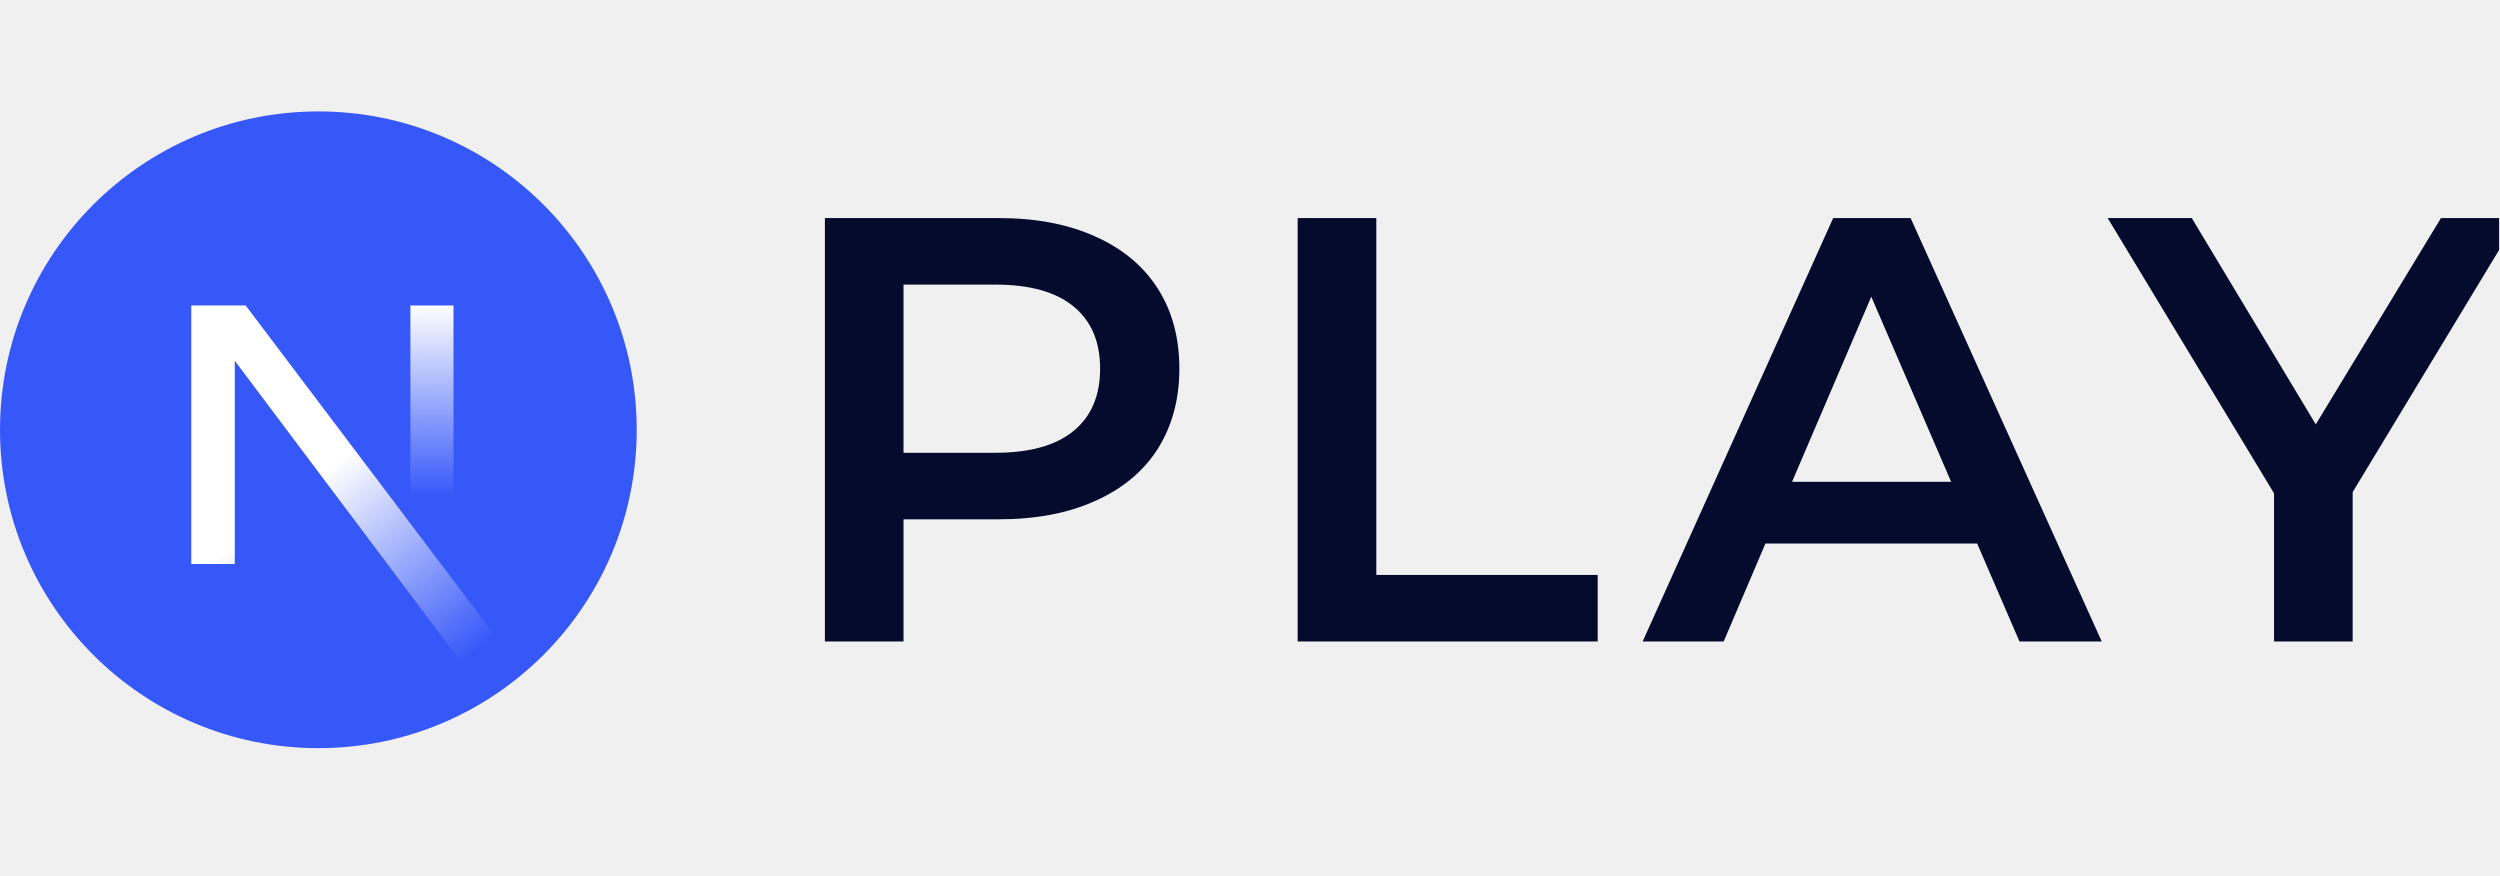
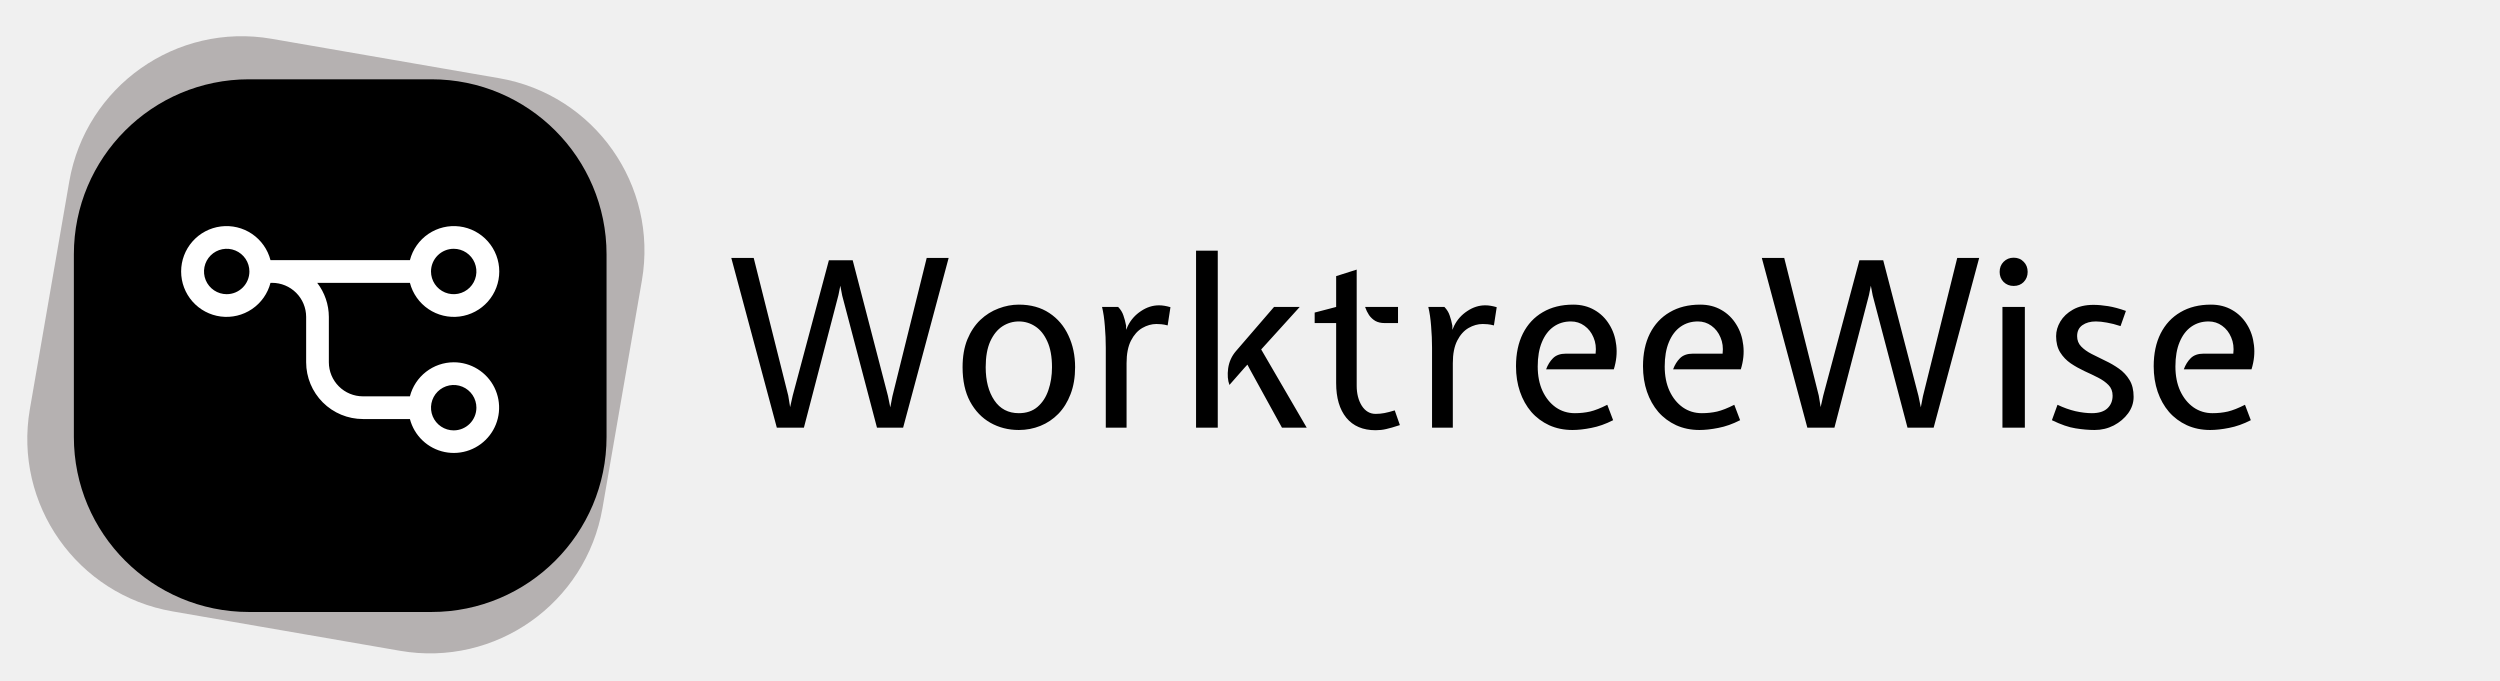
- <svg xmlns="http://www.w3.org/2000/svg" width="257" height="90" viewBox="0 0 257 90" fill="none">
-   <g clip-path="url(#clip0_2527_2099)">
-     <path d="M102.708 22.418C106.48 22.418 109.755 23.04 112.532 24.284C115.351 25.527 117.507 27.31 118.999 29.631C120.492 31.953 121.238 34.709 121.238 37.901C121.238 41.052 120.492 43.809 118.999 46.172C117.507 48.493 115.351 50.276 112.532 51.519C109.755 52.763 106.48 53.385 102.708 53.385H92.883V65.945H84.799V22.418H102.708ZM102.334 46.545C105.858 46.545 108.532 45.798 110.356 44.306C112.18 42.814 113.092 40.679 113.092 37.901C113.092 35.124 112.18 32.989 110.356 31.497C108.532 30.004 105.858 29.258 102.334 29.258H92.883V46.545H102.334ZM133.401 22.418H141.485V59.105H164.243V65.945H133.401V22.418ZM203.25 55.872H181.487L177.196 65.945H168.864L188.451 22.418H196.41L216.06 65.945H207.603L203.25 55.872ZM200.576 49.529L192.368 30.502L184.223 49.529H200.576ZM241.854 50.587V65.945H233.77V50.711L216.67 22.418H225.313L238.061 43.622L250.932 22.418H258.891L241.854 50.587Z" fill="#040B2D" />
-     <path d="M32.727 76.909C50.802 76.909 65.454 62.257 65.454 44.182C65.454 26.107 50.802 11.454 32.727 11.454C14.652 11.454 0 26.107 0 44.182C0 62.257 14.652 76.909 32.727 76.909Z" fill="#3758F9" />
-     <path d="M51.657 66.356L25.255 31.404H19.663V57.979H24.136V37.084L48.146 69.061C49.377 68.237 50.55 67.333 51.657 66.356Z" fill="url(#paint0_linear_2527_2099)" />
-     <path d="M46.619 31.404H42.188V57.99H46.619V31.404Z" fill="url(#paint1_linear_2527_2099)" />
-   </g>
-   <defs>
-     <linearGradient id="paint0_linear_2527_2099" x1="34.807" y1="47.538" x2="49.675" y2="66.312" gradientUnits="userSpaceOnUse">
-       <stop stop-color="white" />
-       <stop offset="1" stop-color="white" stop-opacity="0" />
-     </linearGradient>
-     <linearGradient id="paint1_linear_2527_2099" x1="44.404" y1="31.404" x2="44.329" y2="50.928" gradientUnits="userSpaceOnUse">
-       <stop stop-color="white" />
-       <stop offset="1" stop-color="white" stop-opacity="0" />
-     </linearGradient>
-     <clipPath id="clip0_2527_2099">
-       <rect width="256.909" height="90" fill="white" />
-     </clipPath>
-   </defs>
+ <svg xmlns="http://www.w3.org/2000/svg" width="257" height="70" viewBox="0 0 257 70" fill="none">
+   <path d="M7.122 18.653C8.819 8.858 18.135 2.293 27.93 3.989L51.32 8.04C61.116 9.736 67.681 19.052 65.985 28.847L61.934 52.238C60.237 62.033 50.922 68.599 41.126 66.902L17.736 62.851C7.941 61.155 1.375 51.839 3.072 42.044L7.122 18.653Z" fill="#B5B1B1" />
+   <path d="M7.593 26.151C7.593 16.21 15.651 8.152 25.593 8.152H44.353C54.294 8.152 62.353 16.21 62.353 26.151V44.912C62.353 54.853 54.294 62.912 44.353 62.912H25.593C15.651 62.912 7.593 54.853 7.593 44.912V26.151Z" fill="black" />
+   <path d="M46.64 37.243C45.608 37.246 44.607 37.591 43.792 38.225C42.978 38.858 42.396 39.744 42.139 40.743H37.306C36.378 40.742 35.488 40.373 34.832 39.717C34.176 39.061 33.807 38.171 33.806 37.243V32.576C33.801 31.309 33.381 30.08 32.609 29.076H42.139C42.423 30.175 43.098 31.134 44.038 31.771C44.979 32.409 46.119 32.682 47.246 32.539C48.373 32.395 49.409 31.846 50.16 30.994C50.911 30.142 51.325 29.045 51.325 27.909C51.325 26.773 50.911 25.676 50.16 24.824C49.409 23.971 48.373 23.422 47.246 23.279C46.119 23.136 44.979 23.409 44.038 24.046C43.098 24.684 42.423 25.642 42.139 26.742H27.806C27.522 25.642 26.847 24.684 25.907 24.046C24.967 23.409 23.826 23.136 22.7 23.279C21.573 23.422 20.537 23.971 19.786 24.824C19.035 25.676 18.62 26.773 18.62 27.909C18.62 29.045 19.035 30.142 19.786 30.994C20.537 31.846 21.573 32.395 22.7 32.539C23.826 32.682 24.967 32.409 25.907 31.771C26.847 31.134 27.522 30.175 27.806 29.076H27.972C28.9 29.076 29.79 29.446 30.446 30.102C31.102 30.758 31.471 31.648 31.472 32.576V37.243C31.474 38.79 32.09 40.272 33.183 41.366C34.277 42.46 35.76 43.075 37.306 43.077H42.139C42.358 43.92 42.81 44.685 43.443 45.285C44.075 45.885 44.863 46.295 45.717 46.469C46.571 46.643 47.457 46.575 48.274 46.271C49.091 45.967 49.806 45.44 50.338 44.75C50.871 44.06 51.199 43.234 51.286 42.367C51.373 41.5 51.214 40.626 50.829 39.844C50.444 39.062 49.847 38.404 49.107 37.944C48.367 37.484 47.512 37.241 46.64 37.243ZM46.64 25.575C47.102 25.575 47.553 25.712 47.937 25.968C48.321 26.225 48.62 26.589 48.796 27.016C48.973 27.442 49.019 27.911 48.929 28.364C48.839 28.817 48.617 29.233 48.29 29.559C47.964 29.885 47.548 30.108 47.096 30.198C46.643 30.288 46.174 30.241 45.747 30.065C45.321 29.888 44.956 29.589 44.7 29.205C44.444 28.822 44.307 28.37 44.307 27.909C44.307 27.29 44.553 26.697 44.991 26.259C45.428 25.822 46.022 25.576 46.64 25.575ZM23.305 30.242C22.843 30.242 22.392 30.105 22.009 29.849C21.625 29.593 21.326 29.228 21.149 28.802C20.973 28.375 20.926 27.906 21.016 27.453C21.106 27.001 21.329 26.585 21.655 26.259C21.981 25.932 22.397 25.71 22.85 25.62C23.302 25.53 23.772 25.576 24.198 25.753C24.624 25.93 24.989 26.229 25.245 26.612C25.502 26.996 25.639 27.447 25.639 27.909C25.638 28.527 25.392 29.121 24.954 29.558C24.517 29.996 23.924 30.242 23.305 30.242ZM46.64 44.243C46.179 44.243 45.728 44.107 45.344 43.85C44.96 43.594 44.661 43.229 44.484 42.803C44.308 42.377 44.262 41.907 44.352 41.455C44.442 41.002 44.664 40.586 44.99 40.26C45.317 39.934 45.733 39.711 46.185 39.621C46.638 39.531 47.107 39.578 47.533 39.754C47.96 39.931 48.324 40.23 48.581 40.614C48.837 40.997 48.974 41.449 48.974 41.91C48.973 42.529 48.727 43.122 48.289 43.559C47.852 43.996 47.259 44.243 46.64 44.243Z" fill="white" />
+   <path d="M79.857 43.964L75.177 26.515H77.481L81.033 40.675L81.225 41.852L81.489 40.675L85.209 26.756H87.657L91.281 40.7L91.521 41.876L91.737 40.748L95.265 26.515H97.521L92.841 43.964H90.153L86.577 30.38L86.385 29.372L86.193 30.331L82.641 43.964H79.857ZM104.737 44.203C103.665 44.203 102.689 43.956 101.809 43.459C100.937 42.964 100.241 42.236 99.721 41.276C99.209 40.316 98.953 39.139 98.953 37.748C98.953 36.651 99.117 35.7 99.445 34.892C99.781 34.084 100.225 33.416 100.777 32.888C101.337 32.359 101.961 31.968 102.649 31.712C103.337 31.448 104.033 31.316 104.737 31.316C105.961 31.316 107.005 31.604 107.869 32.179C108.733 32.748 109.389 33.52 109.837 34.495C110.293 35.464 110.521 36.547 110.521 37.748C110.521 38.788 110.365 39.712 110.053 40.52C109.749 41.319 109.329 41.995 108.793 42.547C108.257 43.092 107.641 43.504 106.945 43.783C106.249 44.063 105.513 44.203 104.737 44.203ZM104.737 42.475C105.513 42.475 106.153 42.26 106.657 41.828C107.161 41.395 107.533 40.824 107.773 40.111C108.021 39.392 108.145 38.603 108.145 37.748C108.145 36.675 107.985 35.791 107.665 35.096C107.353 34.4 106.937 33.883 106.417 33.547C105.905 33.212 105.345 33.044 104.737 33.044C104.129 33.044 103.565 33.212 103.045 33.547C102.533 33.883 102.117 34.4 101.797 35.096C101.485 35.791 101.329 36.675 101.329 37.748C101.329 39.139 101.625 40.276 102.217 41.156C102.809 42.035 103.649 42.475 104.737 42.475ZM113.675 43.964V35.755C113.675 35.02 113.643 34.276 113.579 33.523C113.523 32.772 113.427 32.115 113.291 31.555H114.947C115.203 31.82 115.383 32.111 115.487 32.431C115.599 32.743 115.691 33.092 115.763 33.475V33.907L115.955 33.475C116.267 32.859 116.715 32.359 117.299 31.976C117.883 31.584 118.499 31.387 119.147 31.387C119.331 31.387 119.519 31.404 119.711 31.436C119.903 31.468 120.107 31.515 120.323 31.579L120.035 33.452C119.787 33.388 119.567 33.347 119.375 33.331C119.191 33.316 119.027 33.307 118.883 33.307C118.387 33.307 117.903 33.444 117.431 33.715C116.959 33.987 116.571 34.419 116.267 35.011C115.963 35.603 115.811 36.38 115.811 37.34V43.964H113.675ZM131.786 43.964L128.474 37.94L128.234 37.483L127.946 37.795L126.386 39.572C126.21 39.099 126.166 38.532 126.254 37.867C126.35 37.196 126.618 36.603 127.058 36.092L130.97 31.555H133.61L129.65 35.923L134.33 43.964H131.786ZM122.954 43.964V25.771H125.186V43.964H122.954ZM141.412 44.227C140.108 44.227 139.104 43.8 138.4 42.944C137.704 42.087 137.356 40.9 137.356 39.38V33.212H135.148V32.132L137.356 31.555V28.387L139.468 27.715V39.644C139.468 40.468 139.644 41.16 139.996 41.719C140.356 42.272 140.828 42.547 141.412 42.547C141.724 42.547 142.024 42.52 142.312 42.464C142.608 42.407 142.964 42.316 143.38 42.188L143.908 43.7C143.3 43.9 142.828 44.035 142.492 44.108C142.156 44.188 141.796 44.227 141.412 44.227ZM142.348 33.212C141.972 33.212 141.652 33.139 141.388 32.995C141.132 32.843 140.916 32.644 140.74 32.395C140.572 32.139 140.436 31.86 140.332 31.555H143.716V33.212H142.348ZM147.214 43.964V35.755C147.214 35.02 147.182 34.276 147.118 33.523C147.062 32.772 146.966 32.115 146.83 31.555H148.486C148.742 31.82 148.922 32.111 149.026 32.431C149.138 32.743 149.23 33.092 149.302 33.475V33.907L149.494 33.475C149.806 32.859 150.254 32.359 150.838 31.976C151.422 31.584 152.038 31.387 152.686 31.387C152.87 31.387 153.058 31.404 153.25 31.436C153.442 31.468 153.646 31.515 153.862 31.579L153.574 33.452C153.326 33.388 153.106 33.347 152.914 33.331C152.73 33.316 152.566 33.307 152.422 33.307C151.926 33.307 151.442 33.444 150.97 33.715C150.498 33.987 150.11 34.419 149.806 35.011C149.502 35.603 149.35 36.38 149.35 37.34V43.964H147.214ZM161.653 44.203C160.773 44.203 159.973 44.039 159.253 43.712C158.541 43.383 157.929 42.928 157.417 42.343C156.913 41.752 156.525 41.059 156.253 40.267C155.981 39.468 155.845 38.596 155.845 37.651C155.845 36.355 156.081 35.236 156.553 34.291C157.033 33.34 157.713 32.608 158.593 32.096C159.473 31.576 160.517 31.316 161.725 31.316C162.549 31.316 163.277 31.5 163.909 31.867C164.541 32.227 165.049 32.724 165.433 33.355C165.825 33.98 166.065 34.691 166.153 35.492C166.249 36.283 166.165 37.108 165.901 37.964H158.941C159.109 37.508 159.345 37.127 159.649 36.824C159.961 36.511 160.405 36.355 160.981 36.355H164.029C164.101 35.739 164.029 35.184 163.813 34.688C163.605 34.184 163.293 33.783 162.877 33.487C162.469 33.191 162.005 33.044 161.485 33.044C160.813 33.044 160.221 33.224 159.709 33.584C159.197 33.944 158.797 34.471 158.509 35.167C158.221 35.855 158.077 36.691 158.077 37.675C158.077 38.627 158.241 39.464 158.569 40.184C158.905 40.904 159.361 41.468 159.937 41.876C160.513 42.276 161.165 42.475 161.893 42.475C162.445 42.475 162.969 42.419 163.465 42.307C163.961 42.188 164.549 41.956 165.229 41.611L165.829 43.196C165.061 43.587 164.317 43.852 163.597 43.987C162.877 44.132 162.229 44.203 161.653 44.203ZM174.708 44.203C173.828 44.203 173.028 44.039 172.308 43.712C171.596 43.383 170.984 42.928 170.472 42.343C169.968 41.752 169.58 41.059 169.308 40.267C169.036 39.468 168.9 38.596 168.9 37.651C168.9 36.355 169.136 35.236 169.608 34.291C170.088 33.34 170.768 32.608 171.648 32.096C172.528 31.576 173.572 31.316 174.78 31.316C175.604 31.316 176.332 31.5 176.964 31.867C177.596 32.227 178.104 32.724 178.488 33.355C178.88 33.98 179.12 34.691 179.208 35.492C179.304 36.283 179.22 37.108 178.956 37.964H171.996C172.164 37.508 172.4 37.127 172.704 36.824C173.016 36.511 173.46 36.355 174.036 36.355H177.084C177.156 35.739 177.084 35.184 176.868 34.688C176.66 34.184 176.348 33.783 175.932 33.487C175.524 33.191 175.06 33.044 174.54 33.044C173.868 33.044 173.276 33.224 172.764 33.584C172.252 33.944 171.852 34.471 171.564 35.167C171.276 35.855 171.132 36.691 171.132 37.675C171.132 38.627 171.296 39.464 171.624 40.184C171.96 40.904 172.416 41.468 172.992 41.876C173.568 42.276 174.22 42.475 174.948 42.475C175.5 42.475 176.024 42.419 176.52 42.307C177.016 42.188 177.604 41.956 178.284 41.611L178.884 43.196C178.116 43.587 177.372 43.852 176.652 43.987C175.932 44.132 175.284 44.203 174.708 44.203ZM185.795 43.964L181.115 26.515H183.419L186.971 40.675L187.163 41.852L187.427 40.675L191.147 26.756H193.595L197.219 40.7L197.459 41.876L197.675 40.748L201.203 26.515H203.459L198.779 43.964H196.091L192.515 30.38L192.323 29.372L192.131 30.331L188.579 43.964H185.795ZM205.851 43.964V31.555H208.155V43.964H205.851ZM207.003 29.395C206.595 29.395 206.251 29.259 205.971 28.988C205.699 28.707 205.563 28.363 205.563 27.956C205.563 27.532 205.699 27.183 205.971 26.912C206.251 26.631 206.595 26.491 207.003 26.491C207.427 26.491 207.771 26.631 208.035 26.912C208.307 27.183 208.443 27.532 208.443 27.956C208.443 28.363 208.307 28.707 208.035 28.988C207.771 29.259 207.427 29.395 207.003 29.395ZM215.328 44.203C214.72 44.203 214.068 44.148 213.372 44.035C212.684 43.931 211.872 43.651 210.936 43.196L211.512 41.611C212.128 41.907 212.744 42.127 213.36 42.272C213.976 42.407 214.536 42.475 215.04 42.475C215.76 42.475 216.296 42.307 216.648 41.971C217 41.636 217.176 41.203 217.176 40.675C217.176 40.236 217.036 39.871 216.756 39.584C216.476 39.295 216.116 39.039 215.676 38.816C215.236 38.592 214.768 38.367 214.272 38.144C213.776 37.911 213.308 37.648 212.868 37.352C212.428 37.047 212.068 36.672 211.788 36.224C211.508 35.776 211.368 35.219 211.368 34.556C211.368 34.044 211.512 33.544 211.8 33.056C212.096 32.559 212.528 32.151 213.096 31.831C213.672 31.503 214.376 31.34 215.208 31.34C215.664 31.34 216.164 31.384 216.708 31.471C217.26 31.559 217.872 31.724 218.544 31.963L217.992 33.523C217.488 33.355 217.02 33.236 216.588 33.163C216.164 33.084 215.784 33.044 215.448 33.044C214.896 33.044 214.436 33.172 214.068 33.428C213.708 33.684 213.528 34.059 213.528 34.556C213.528 34.98 213.668 35.336 213.948 35.623C214.228 35.911 214.588 36.167 215.028 36.392C215.468 36.615 215.936 36.847 216.432 37.087C216.928 37.319 217.396 37.592 217.836 37.904C218.276 38.215 218.636 38.603 218.916 39.068C219.196 39.523 219.336 40.099 219.336 40.795C219.336 41.404 219.148 41.968 218.772 42.487C218.396 42.999 217.904 43.416 217.296 43.736C216.688 44.047 216.032 44.203 215.328 44.203ZM227.208 44.203C226.328 44.203 225.528 44.039 224.808 43.712C224.096 43.383 223.484 42.928 222.972 42.343C222.468 41.752 222.08 41.059 221.808 40.267C221.536 39.468 221.4 38.596 221.4 37.651C221.4 36.355 221.636 35.236 222.108 34.291C222.588 33.34 223.268 32.608 224.148 32.096C225.028 31.576 226.072 31.316 227.28 31.316C228.104 31.316 228.832 31.5 229.464 31.867C230.096 32.227 230.604 32.724 230.988 33.355C231.38 33.98 231.62 34.691 231.708 35.492C231.804 36.283 231.72 37.108 231.456 37.964H224.496C224.664 37.508 224.9 37.127 225.204 36.824C225.516 36.511 225.96 36.355 226.536 36.355H229.584C229.656 35.739 229.584 35.184 229.368 34.688C229.16 34.184 228.848 33.783 228.432 33.487C228.024 33.191 227.56 33.044 227.04 33.044C226.368 33.044 225.776 33.224 225.264 33.584C224.752 33.944 224.352 34.471 224.064 35.167C223.776 35.855 223.632 36.691 223.632 37.675C223.632 38.627 223.796 39.464 224.124 40.184C224.46 40.904 224.916 41.468 225.492 41.876C226.068 42.276 226.72 42.475 227.448 42.475C228 42.475 228.524 42.419 229.02 42.307C229.516 42.188 230.104 41.956 230.784 41.611L231.384 43.196C230.616 43.587 229.872 43.852 229.152 43.987C228.432 44.132 227.784 44.203 227.208 44.203Z" fill="black" />
</svg>
